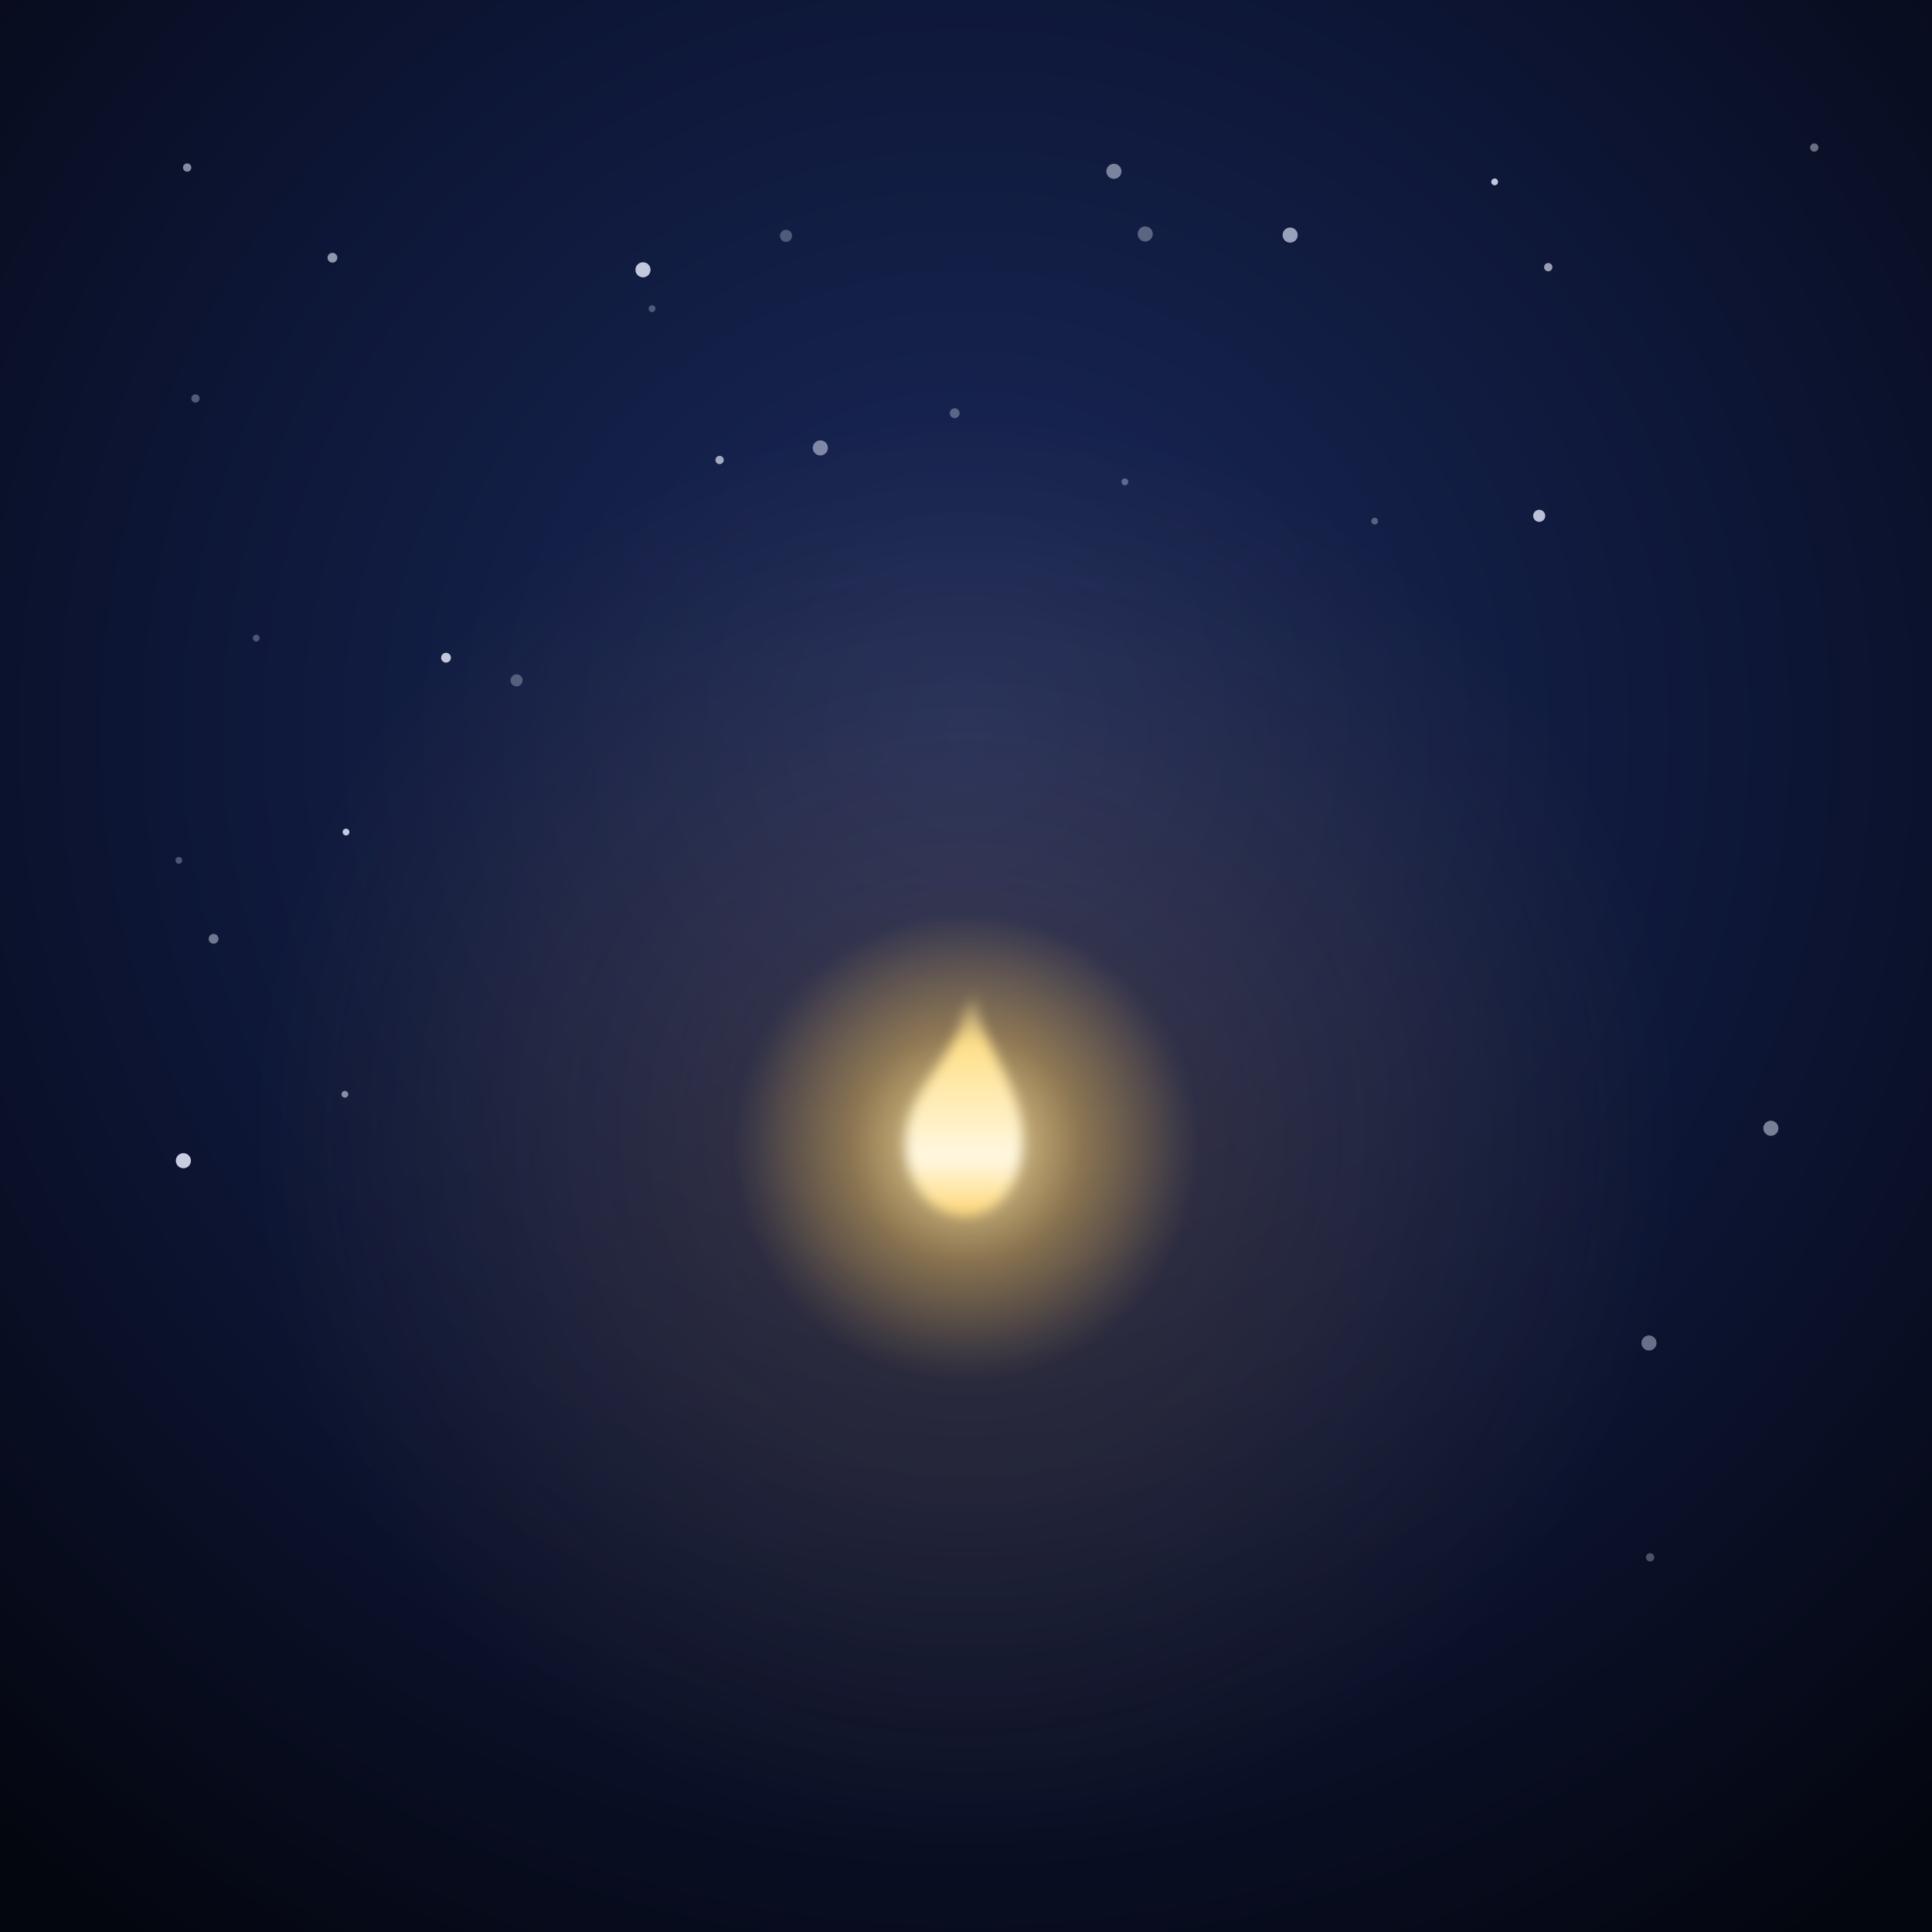
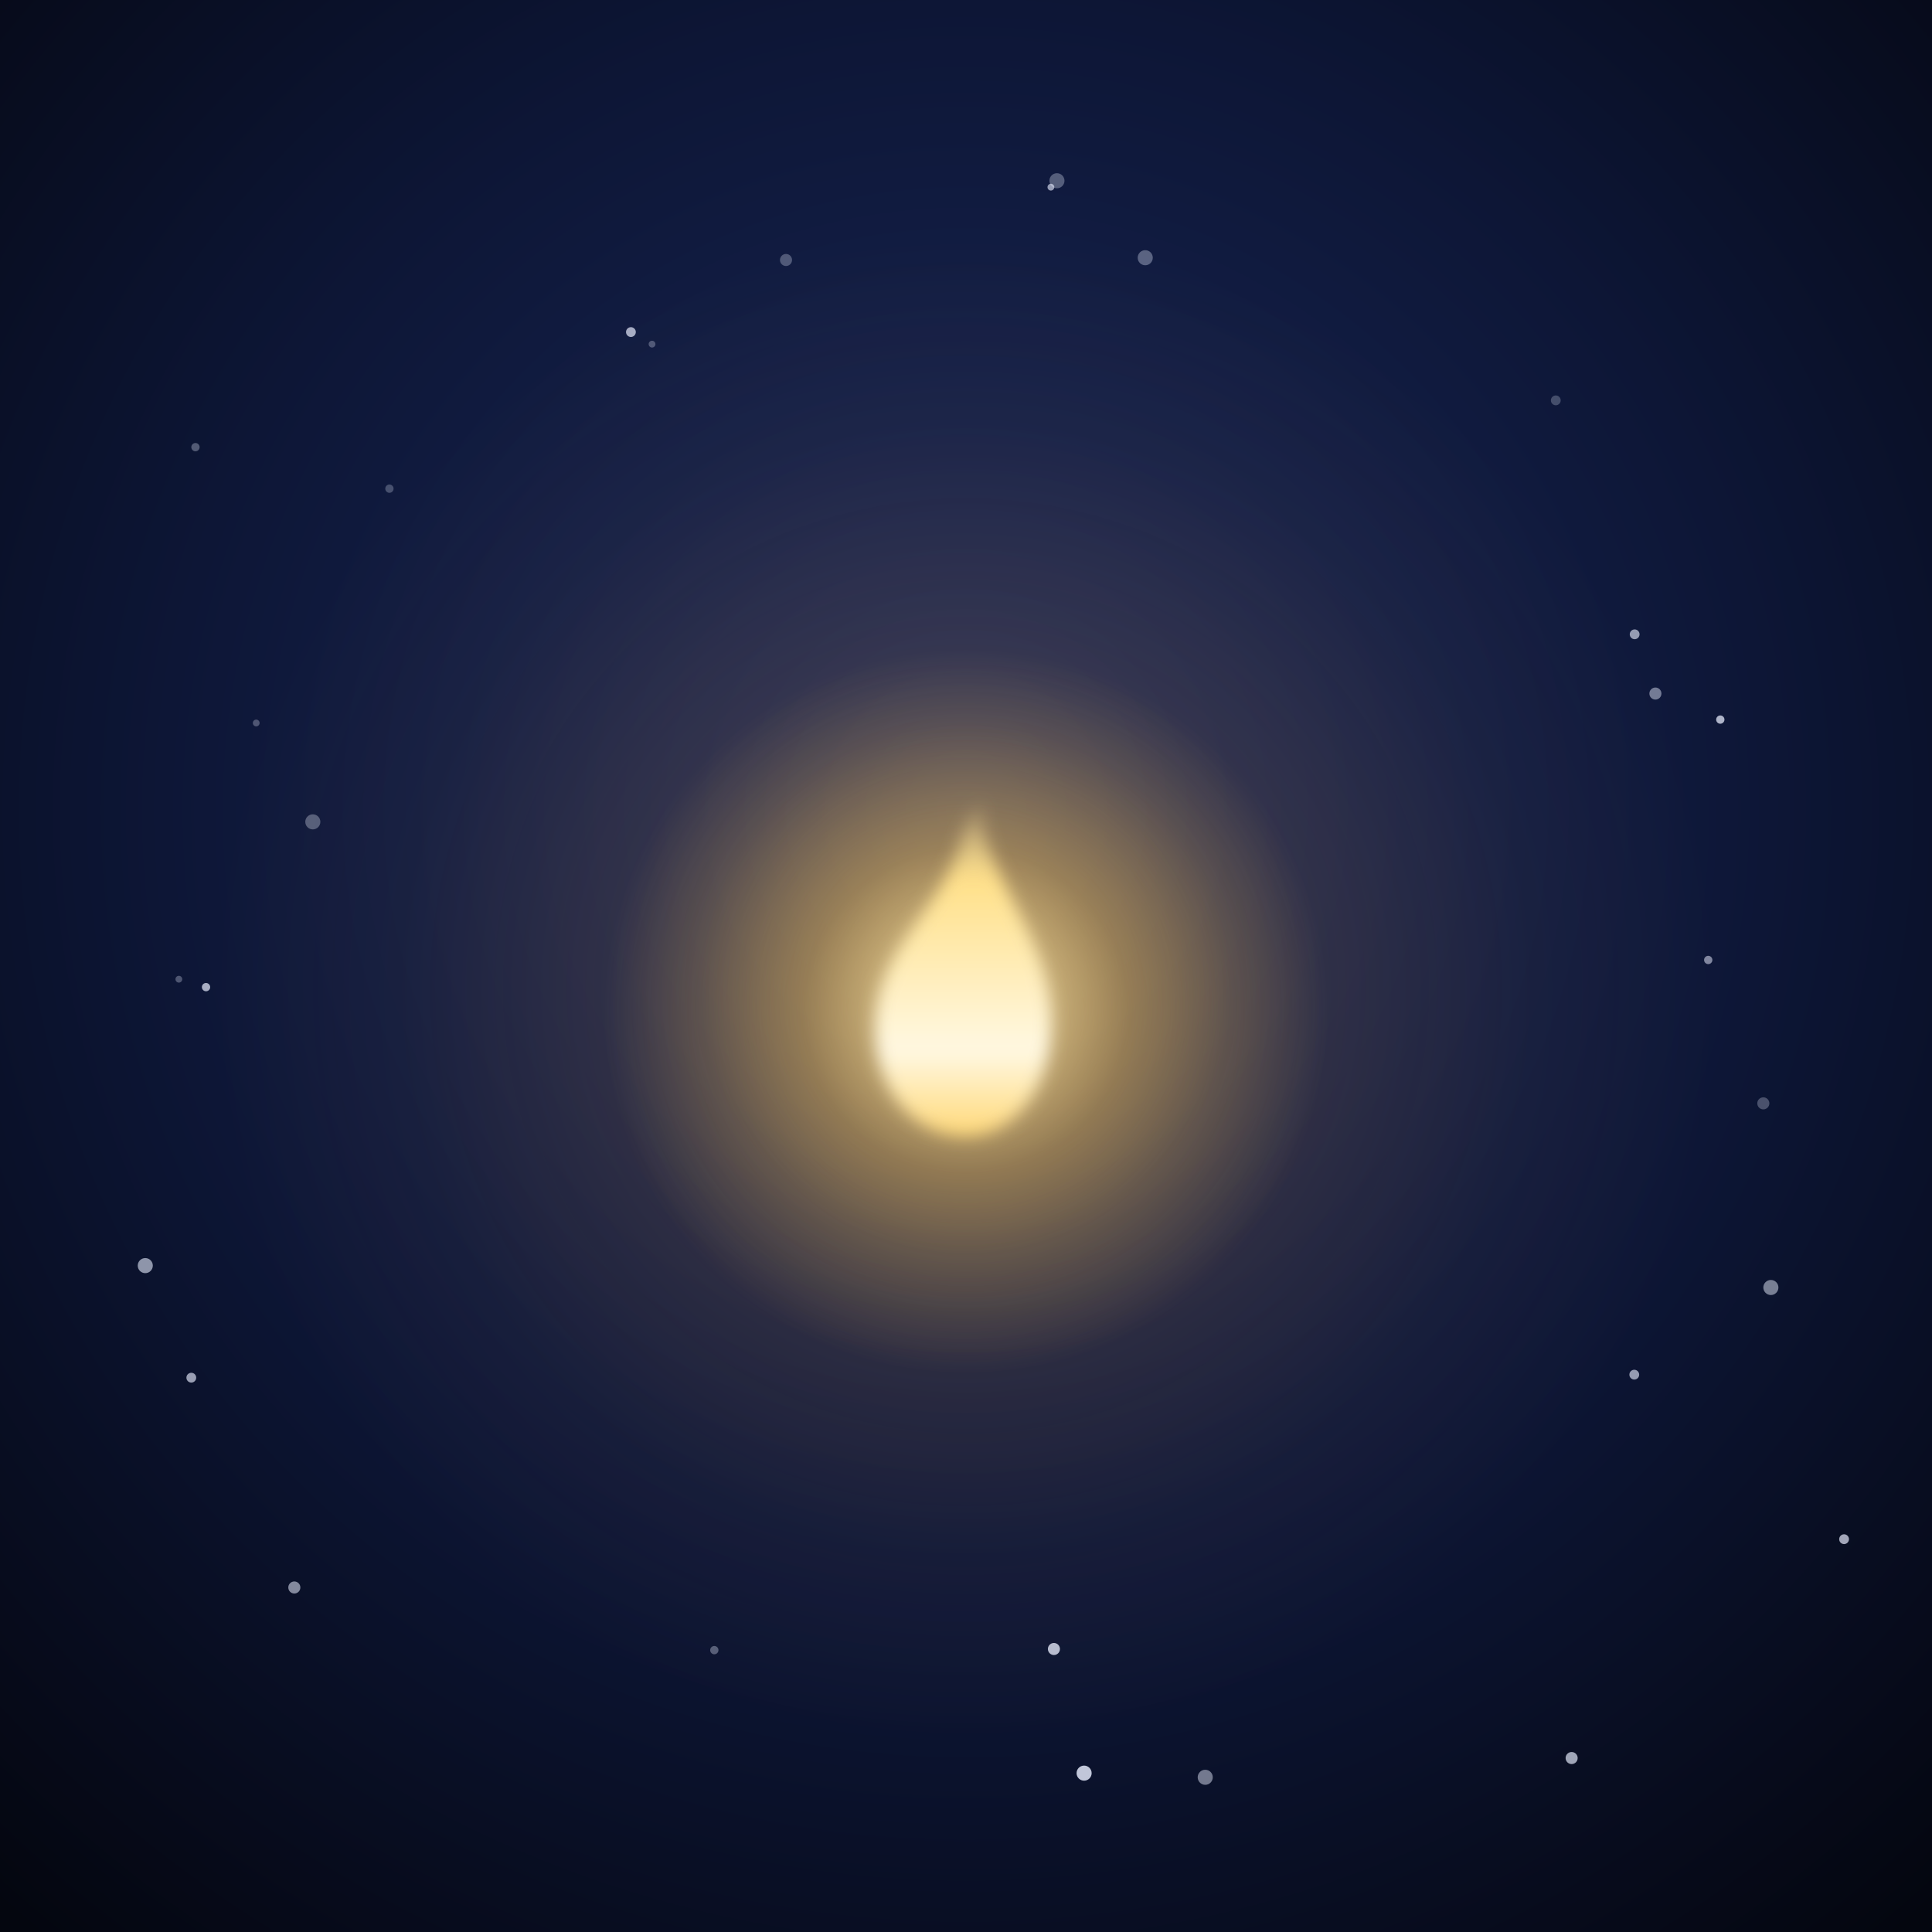
<svg xmlns="http://www.w3.org/2000/svg" viewBox="0 0 512 512" width="512" height="512">
  <defs>
-     <radialGradient id="sky" cx="50%" cy="38%" r="75%">
+     <radialGradient id="sky" cx="50%" cy="42%" r="75%">
      <stop offset="0" stop-color="#1b2a5c" />
      <stop offset="0.55" stop-color="#0d1636" />
      <stop offset="1" stop-color="#04060f" />
    </radialGradient>
-     <radialGradient id="halo" cx="256" cy="300" r="190" gradientUnits="userSpaceOnUse">
-       <stop offset="0" stop-color="#ffc85a" stop-opacity="0.38" />
-       <stop offset="0.3" stop-color="#e89a3a" stop-opacity="0.13" />
-       <stop offset="1" stop-color="#f5b54a" stop-opacity="0" />
+     <radialGradient id="halo" cx="256" cy="262" r="200" gradientUnits="userSpaceOnUse">
+       <stop offset="0" stop-color="#ffc85a" stop-opacity="0.46" />
+       <stop offset="0.35" stop-color="#e89a3a" stop-opacity="0.17" />
+       <stop offset="0.75" stop-color="#e89a3a" stop-opacity="0.04" />
+       <stop offset="1" stop-color="#e89a3a" stop-opacity="0" />
    </radialGradient>
-     <radialGradient id="inner" cx="256" cy="304" r="62" gradientUnits="userSpaceOnUse">
-       <stop offset="0" stop-color="#fff2c4" stop-opacity="0.9" />
-       <stop offset="0.5" stop-color="#ffcf63" stop-opacity="0.35" />
+     <radialGradient id="inner" cx="256" cy="268" r="96" gradientUnits="userSpaceOnUse">
+       <stop offset="0" stop-color="#fff2c4" stop-opacity="0.92" />
+       <stop offset="0.45" stop-color="#ffcf63" stop-opacity="0.38" />
      <stop offset="1" stop-color="#ffcf63" stop-opacity="0" />
    </radialGradient>
    <linearGradient id="core" x1="0" y1="0" x2="0" y2="1">
      <stop offset="0" stop-color="#ffe9a8" stop-opacity="0.0" />
      <stop offset="0.25" stop-color="#ffe08a" />
      <stop offset="0.75" stop-color="#fff8e2" />
      <stop offset="1" stop-color="#ffd877" />
    </linearGradient>
    <filter id="soft" x="-50%" y="-50%" width="200%" height="200%">
-       <feGaussianBlur stdDeviation="1.6" />
+       <feGaussianBlur stdDeviation="2.2" />
    </filter>
  </defs>
  <rect width="512" height="512" fill="url(#sky)" />
-   <circle cx="172.8" cy="81.8" r="0.9" fill="#e9eeff" opacity="0.29" />
-   <circle cx="47.4" cy="228.0" r="0.9" fill="#e9eeff" opacity="0.30" />
-   <circle cx="217.4" cy="118.7" r="2.0" fill="#e9eeff" opacity="0.50" />
-   <circle cx="410.3" cy="70.8" r="1.1" fill="#e9eeff" opacity="0.63" />
-   <circle cx="295.2" cy="45.4" r="2.0" fill="#e9eeff" opacity="0.49" />
-   <circle cx="480.8" cy="39.1" r="1.1" fill="#e9eeff" opacity="0.42" />
-   <circle cx="88.1" cy="68.3" r="1.3" fill="#e9eeff" opacity="0.59" />
-   <circle cx="341.9" cy="62.3" r="2.0" fill="#e9eeff" opacity="0.63" />
-   <circle cx="49.6" cy="44.4" r="1.1" fill="#e9eeff" opacity="0.55" />
-   <circle cx="190.7" cy="121.9" r="1.1" fill="#e9eeff" opacity="0.67" />
-   <circle cx="364.3" cy="138.1" r="0.9" fill="#e9eeff" opacity="0.32" />
-   <circle cx="91.7" cy="220.5" r="0.9" fill="#e9eeff" opacity="0.83" />
-   <circle cx="56.6" cy="248.8" r="1.3" fill="#e9eeff" opacity="0.45" />
-   <circle cx="396.1" cy="48.2" r="0.9" fill="#e9eeff" opacity="0.82" />
-   <circle cx="48.6" cy="307.6" r="2.0" fill="#e9eeff" opacity="0.85" />
-   <circle cx="407.9" cy="136.7" r="1.6" fill="#e9eeff" opacity="0.78" />
-   <circle cx="253.0" cy="109.5" r="1.3" fill="#e9eeff" opacity="0.33" />
-   <circle cx="136.9" cy="180.3" r="1.6" fill="#e9eeff" opacity="0.30" />
-   <circle cx="437.0" cy="355.9" r="2.0" fill="#e9eeff" opacity="0.42" />
-   <circle cx="437.3" cy="412.7" r="1.1" fill="#e9eeff" opacity="0.30" />
-   <circle cx="91.4" cy="290.0" r="0.9" fill="#e9eeff" opacity="0.54" />
-   <circle cx="298.1" cy="127.7" r="0.9" fill="#e9eeff" opacity="0.34" />
-   <circle cx="170.4" cy="71.5" r="2.0" fill="#e9eeff" opacity="0.82" />
-   <circle cx="469.3" cy="299.0" r="2.0" fill="#e9eeff" opacity="0.49" />
-   <circle cx="208.3" cy="62.5" r="1.6" fill="#e9eeff" opacity="0.29" />
-   <circle cx="51.8" cy="105.6" r="1.1" fill="#e9eeff" opacity="0.32" />
-   <circle cx="303.5" cy="62.0" r="2.0" fill="#e9eeff" opacity="0.34" />
-   <circle cx="67.9" cy="169.1" r="0.9" fill="#e9eeff" opacity="0.29" />
-   <circle cx="118.2" cy="174.3" r="1.3" fill="#e9eeff" opacity="0.82" />
-   <circle cx="256" cy="300" r="190" fill="url(#halo)" />
-   <circle cx="256" cy="304" r="62" fill="url(#inner)" />
-   <path filter="url(#soft)" fill="url(#core)" d="M259 262 C257 274 271 286 271 302 C271 314 264 322 256 322 C247 322 240 314 240 303 C240 289 252 282 255 270 C256 266 258 264 259 262 Z" />
+   <circle cx="172.8" cy="91.2" r="0.9" fill="#e9eeff" opacity="0.29" />
+   <circle cx="47.4" cy="259.5" r="0.9" fill="#e9eeff" opacity="0.30" />
+   <circle cx="280.1" cy="47.9" r="2.0" fill="#e9eeff" opacity="0.32" />
+   <circle cx="467.3" cy="292.4" r="1.6" fill="#e9eeff" opacity="0.28" />
+   <circle cx="82.9" cy="217.8" r="2.0" fill="#e9eeff" opacity="0.32" />
+   <circle cx="278.5" cy="49.6" r="0.9" fill="#e9eeff" opacity="0.62" />
+   <circle cx="455.9" cy="190.7" r="1.1" fill="#e9eeff" opacity="0.73" />
+   <circle cx="433.1" cy="364.3" r="1.3" fill="#e9eeff" opacity="0.62" />
+   <circle cx="54.6" cy="261.6" r="1.1" fill="#e9eeff" opacity="0.70" />
+   <circle cx="38.5" cy="335.4" r="2.0" fill="#e9eeff" opacity="0.59" />
+   <circle cx="433.2" cy="168.1" r="1.3" fill="#e9eeff" opacity="0.61" />
+   <circle cx="416.5" cy="465.9" r="1.6" fill="#e9eeff" opacity="0.67" />
+   <circle cx="50.7" cy="365.1" r="1.3" fill="#e9eeff" opacity="0.64" />
+   <circle cx="488.7" cy="407.9" r="1.3" fill="#e9eeff" opacity="0.68" />
+   <circle cx="438.7" cy="183.8" r="1.6" fill="#e9eeff" opacity="0.46" />
+   <circle cx="452.7" cy="254.4" r="1.1" fill="#e9eeff" opacity="0.52" />
+   <circle cx="279.3" cy="437.0" r="1.6" fill="#e9eeff" opacity="0.77" />
+   <circle cx="189.3" cy="437.3" r="1.1" fill="#e9eeff" opacity="0.34" />
+   <circle cx="103.2" cy="129.5" r="1.1" fill="#e9eeff" opacity="0.26" />
+   <circle cx="412.3" cy="106.1" r="1.3" fill="#e9eeff" opacity="0.25" />
+   <circle cx="287.3" cy="469.9" r="2.0" fill="#e9eeff" opacity="0.82" />
+   <circle cx="469.3" cy="341.2" r="2.0" fill="#e9eeff" opacity="0.49" />
+   <circle cx="208.3" cy="68.9" r="1.6" fill="#e9eeff" opacity="0.29" />
+   <circle cx="51.8" cy="118.5" r="1.1" fill="#e9eeff" opacity="0.32" />
+   <circle cx="303.5" cy="68.3" r="2.0" fill="#e9eeff" opacity="0.34" />
+   <circle cx="67.9" cy="191.6" r="0.9" fill="#e9eeff" opacity="0.29" />
+   <circle cx="319.4" cy="471.0" r="2.0" fill="#e9eeff" opacity="0.47" />
+   <circle cx="78.0" cy="420.7" r="1.6" fill="#e9eeff" opacity="0.54" />
+   <circle cx="167.2" cy="88.0" r="1.3" fill="#e9eeff" opacity="0.69" />
+   <circle cx="256" cy="262" r="200" fill="url(#halo)" />
+   <circle cx="256" cy="268" r="96" fill="url(#inner)" />
+   <path filter="url(#soft)" fill="url(#core)" d="M260.5 211.0 C257.5 229.0 278.5 247.0 278.5 271.0 C278.5 289.0 268.0 301.0 256.0 301.0 C242.5 301.0 232.0 289.0 232.0 272.5 C232.0 251.5 250.0 241.0 254.5 223.0 C256.0 217.0 259.0 214.0 260.5 211.0 Z" />
</svg>
